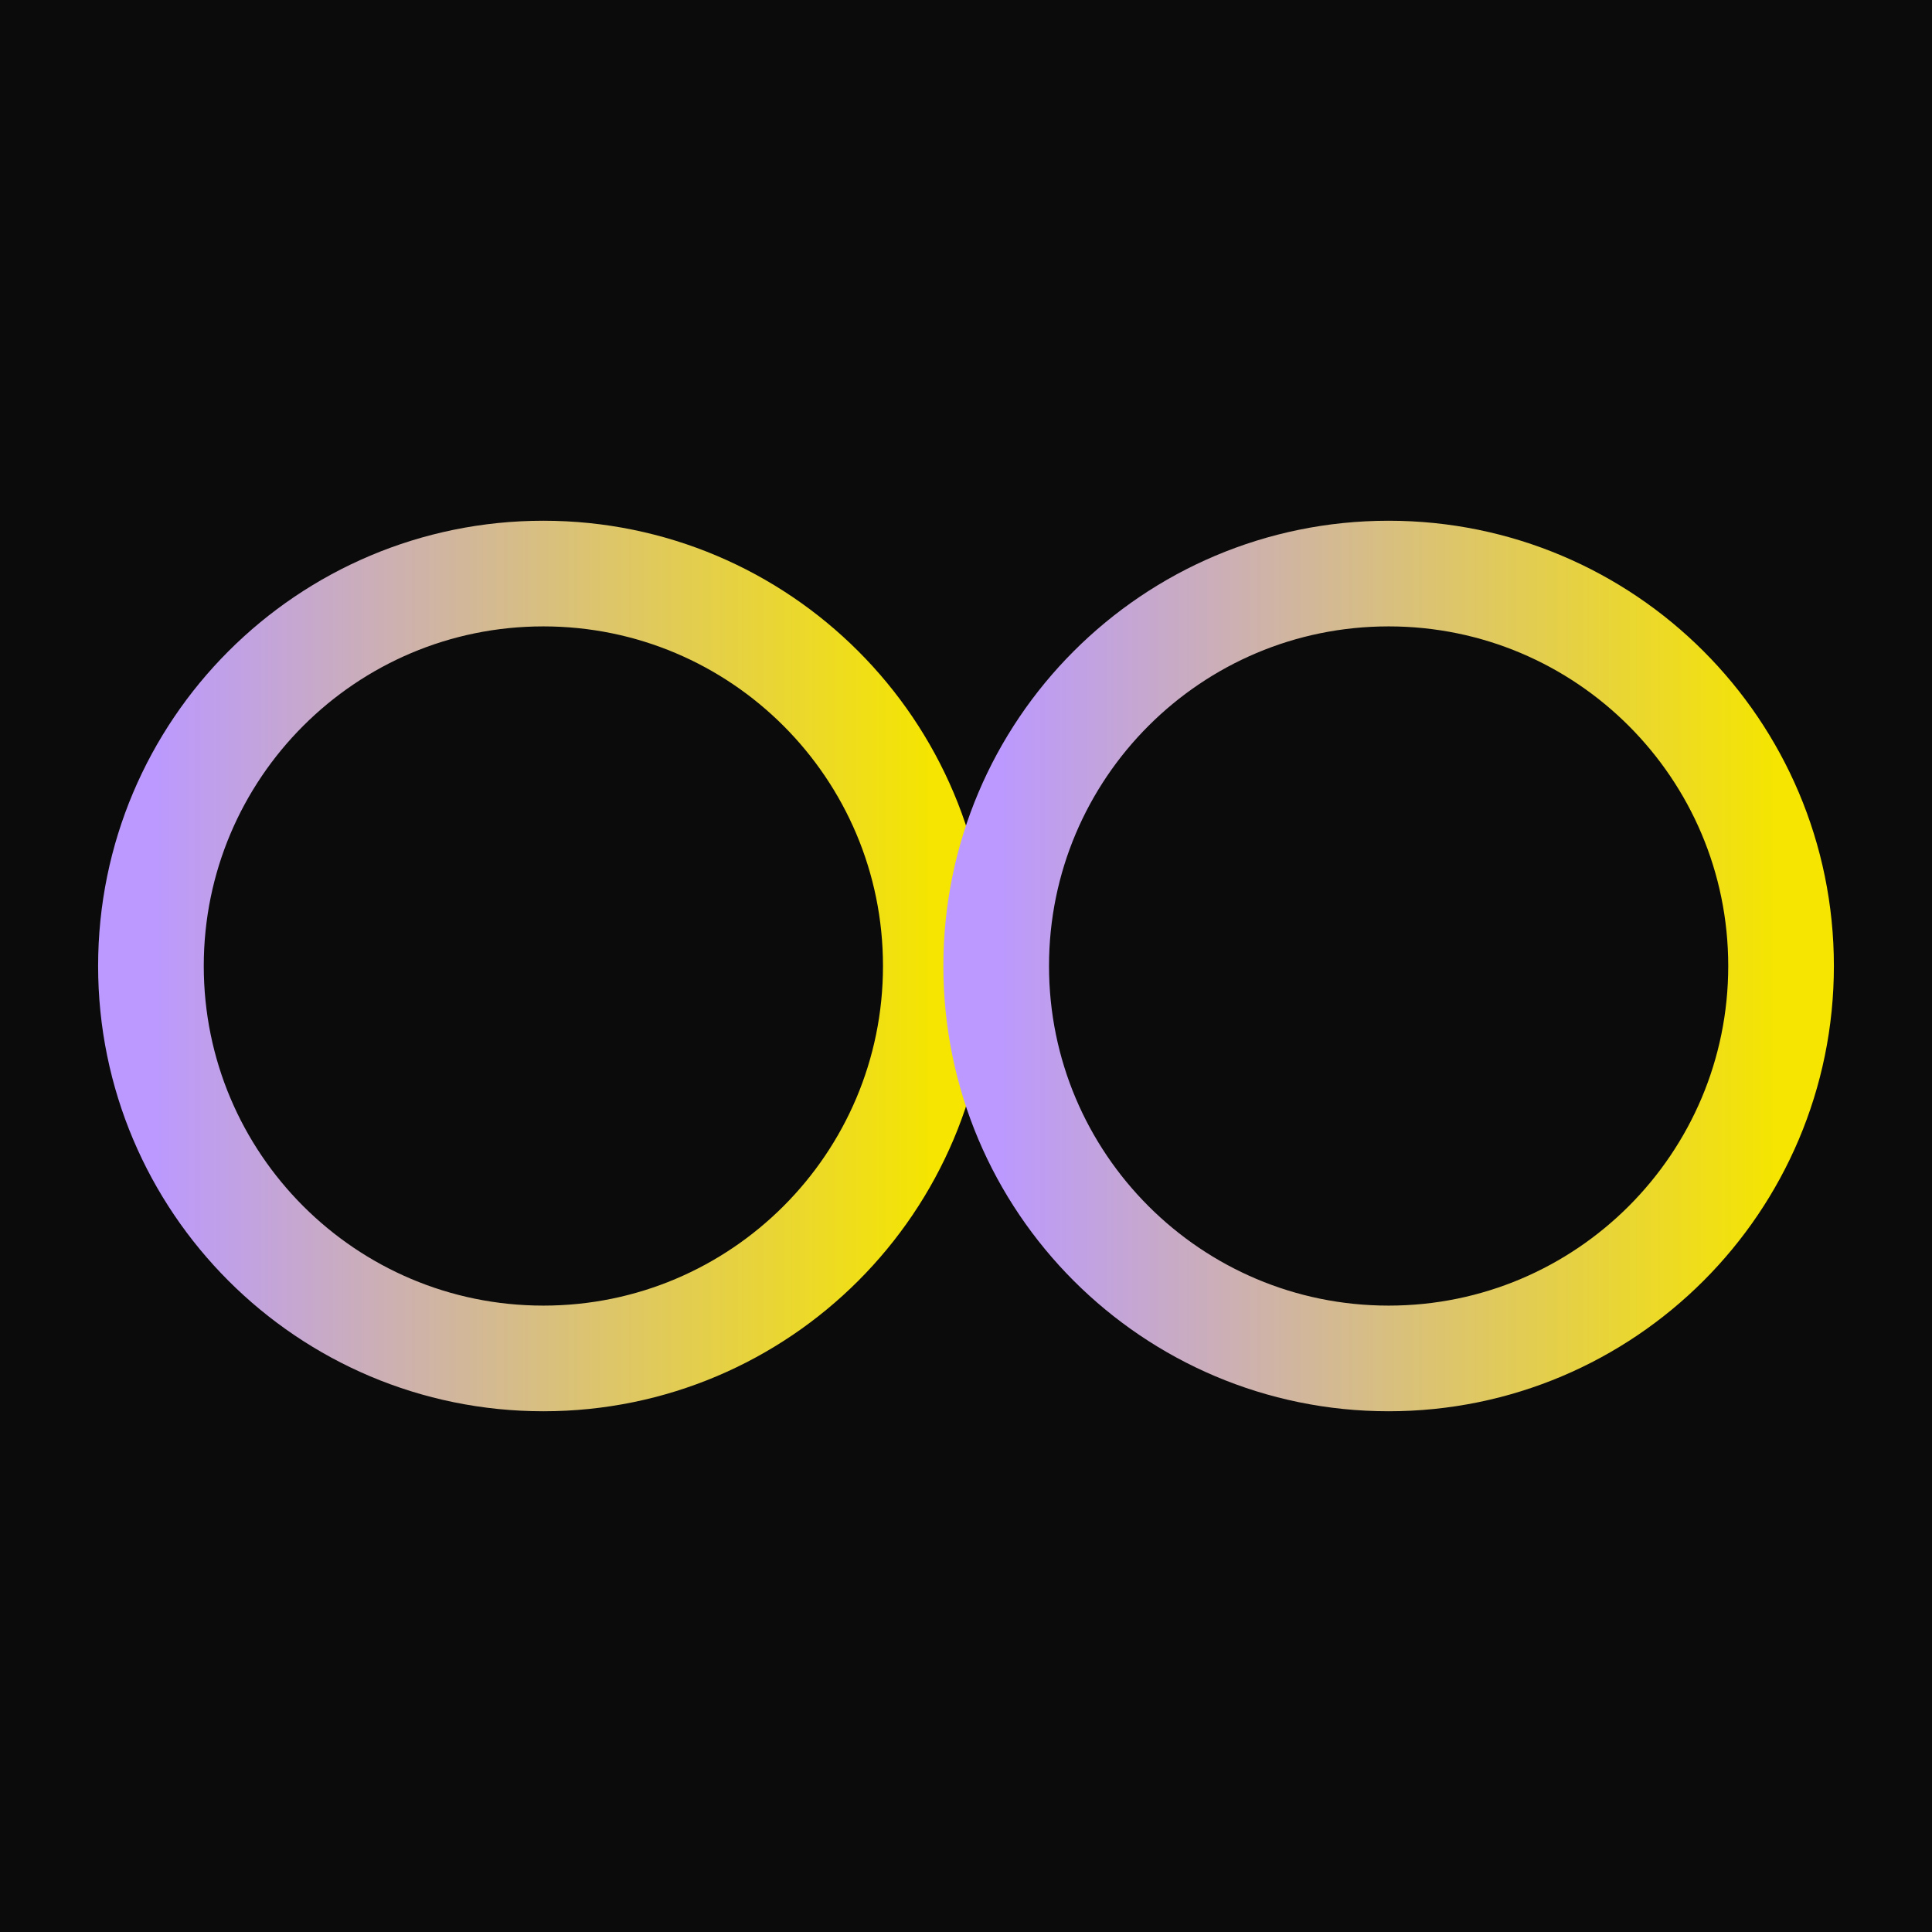
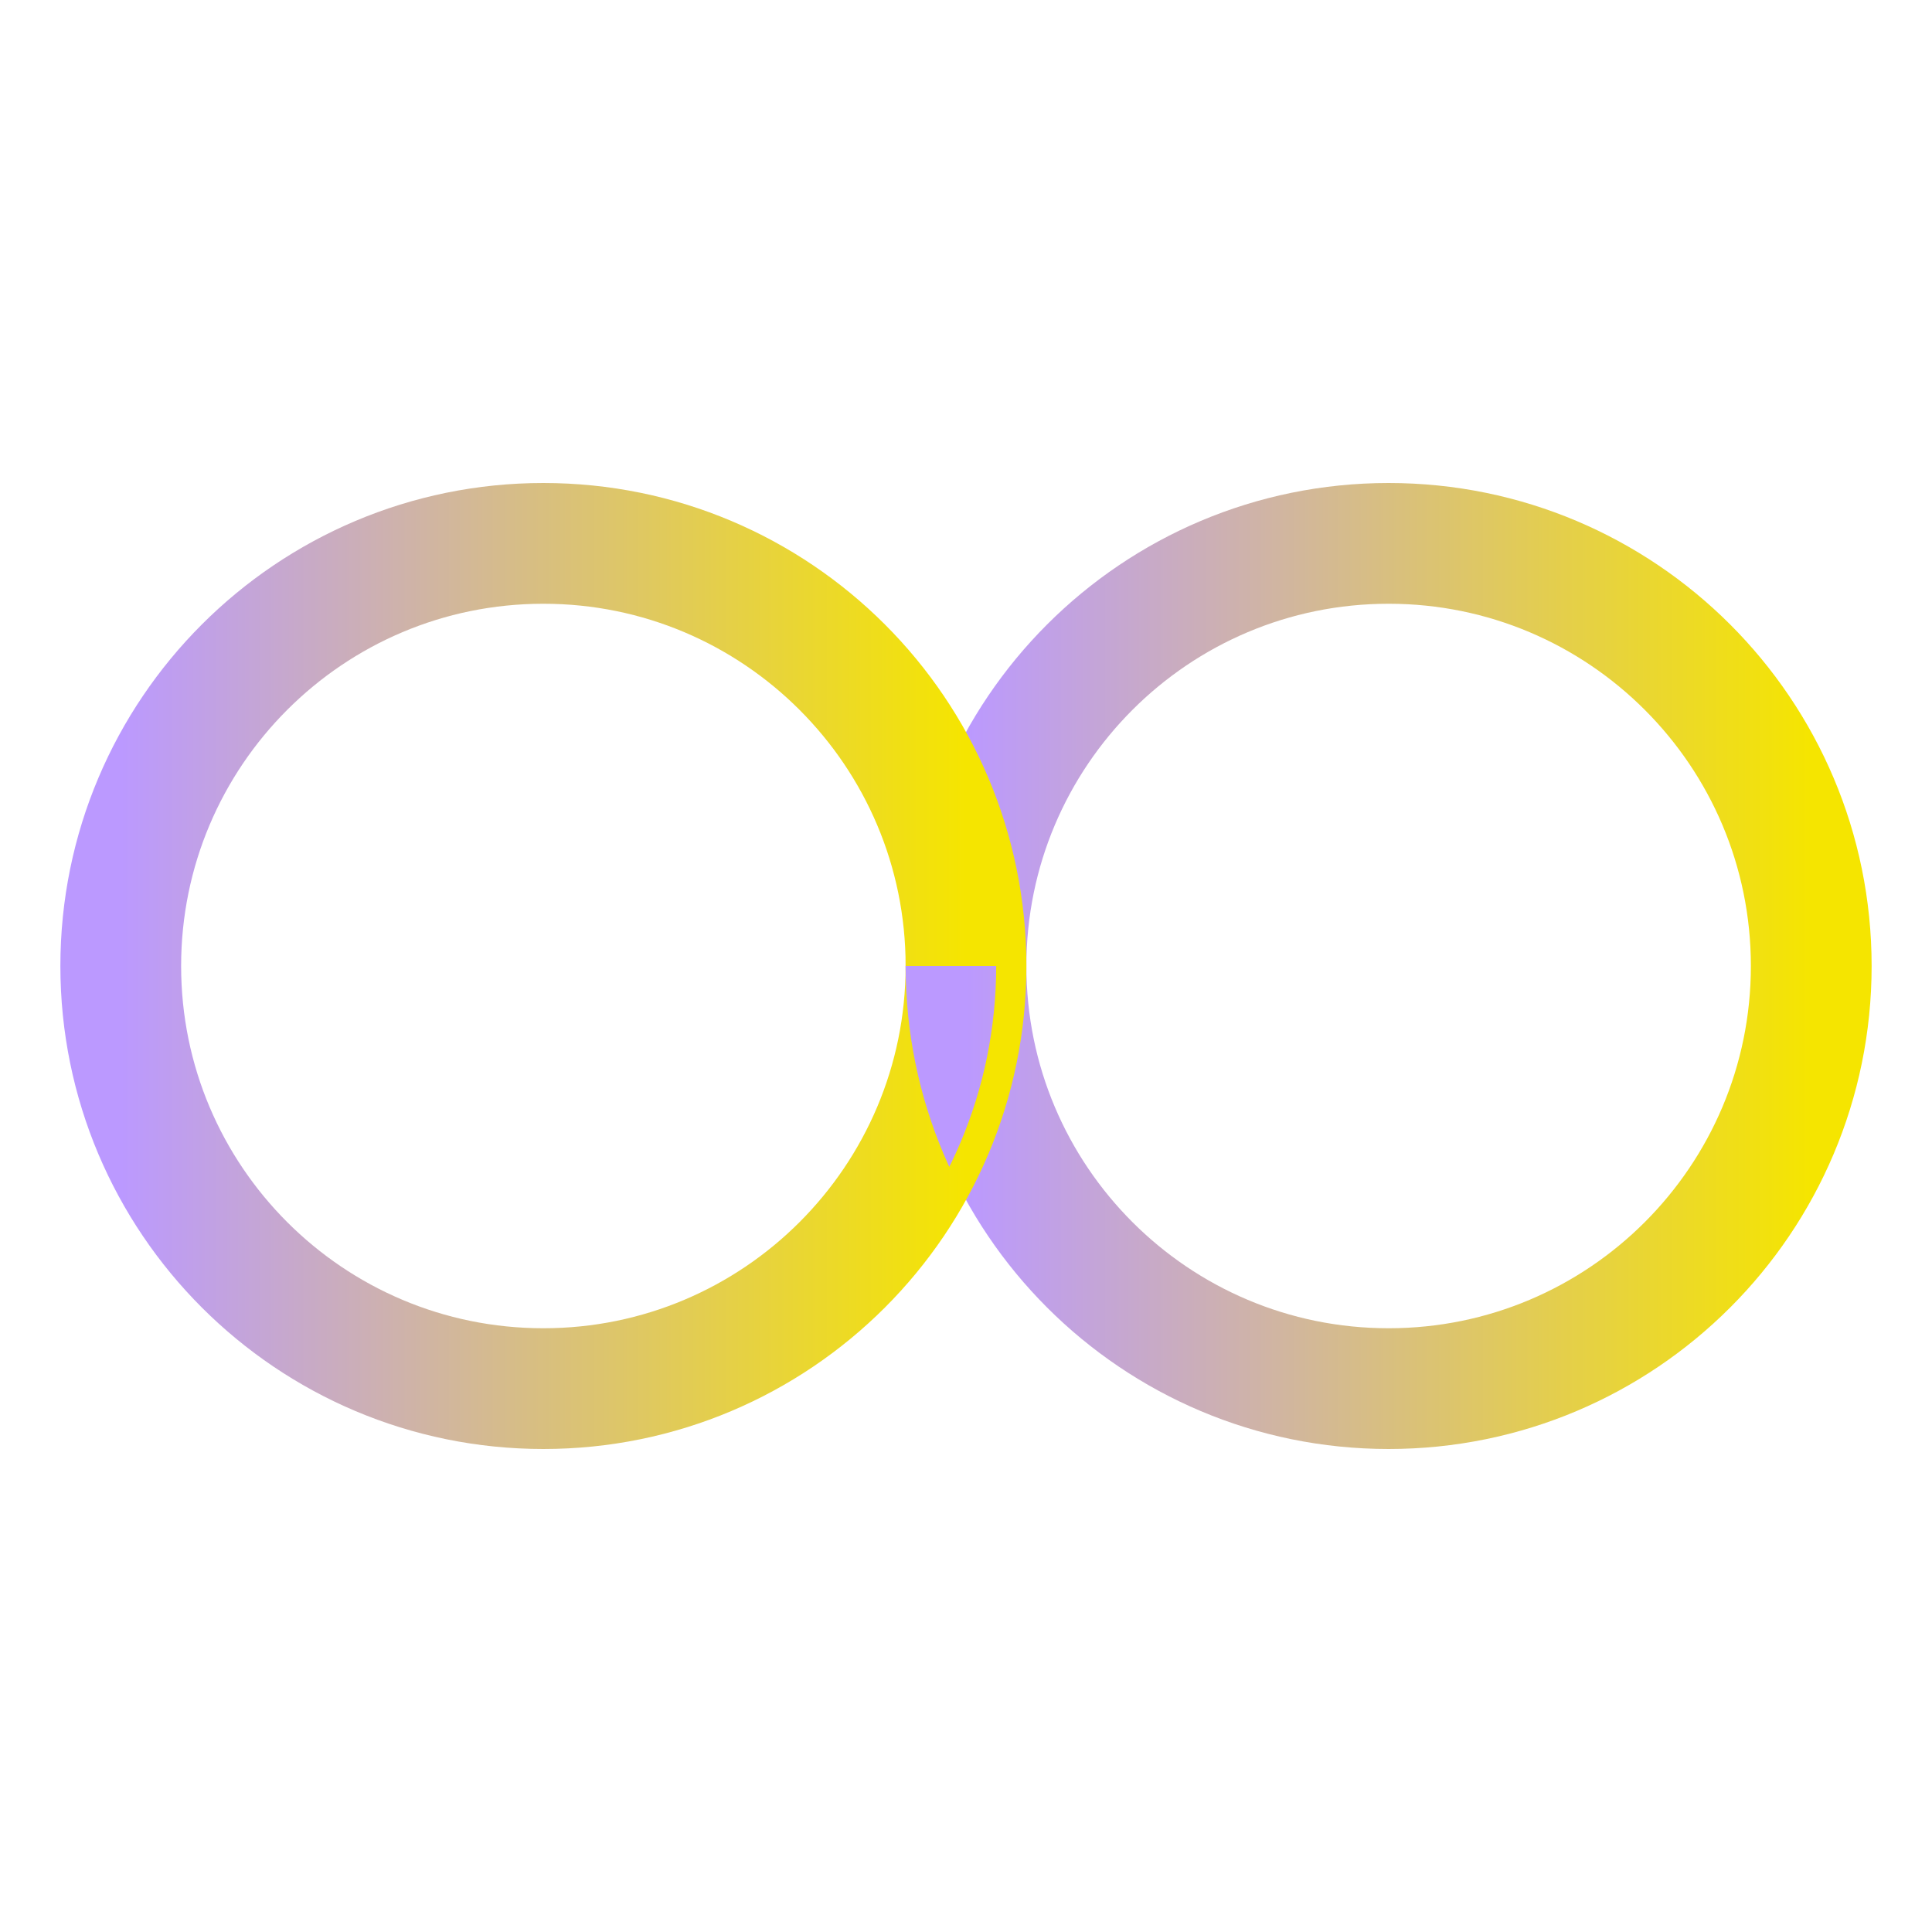
<svg xmlns="http://www.w3.org/2000/svg" viewBox="0 0 64 64" fill="none">
-   <rect width="64" height="64" fill="#0B0B0B" />
  <defs>
    <linearGradient id="g" x1="0%" y1="0%" x2="100%" y2="0%">
      <stop offset="0%" stop-color="#BB99FF" />
      <stop offset="100%" stop-color="#F5E500" />
    </linearGradient>
+     <clipPath id="il">
+       <circle cx="18" cy="32" r="15" />
+     </clipPath>
+     <clipPath id="bh">
+       <rect x="0" y="32" width="64" height="32" />
+     </clipPath>
  </defs>
-   <circle cx="18" cy="32" r="13" stroke="url(#g)" stroke-width="3.5" fill="none" />
-   <circle cx="46" cy="32" r="13" stroke="url(#g)" stroke-width="3.5" fill="none" />
+   <circle cx="46" cy="32" r="14" stroke="url(#g)" stroke-width="4" fill="none" />
+   <circle cx="18" cy="32" r="14" stroke="url(#g)" stroke-width="4" fill="none" />
+   <g clip-path="url(#il)">
+     <circle cx="46" cy="32" r="14" stroke="url(#g)" stroke-width="4" fill="none" clip-path="url(#bh)" />
+   </g>
</svg>
